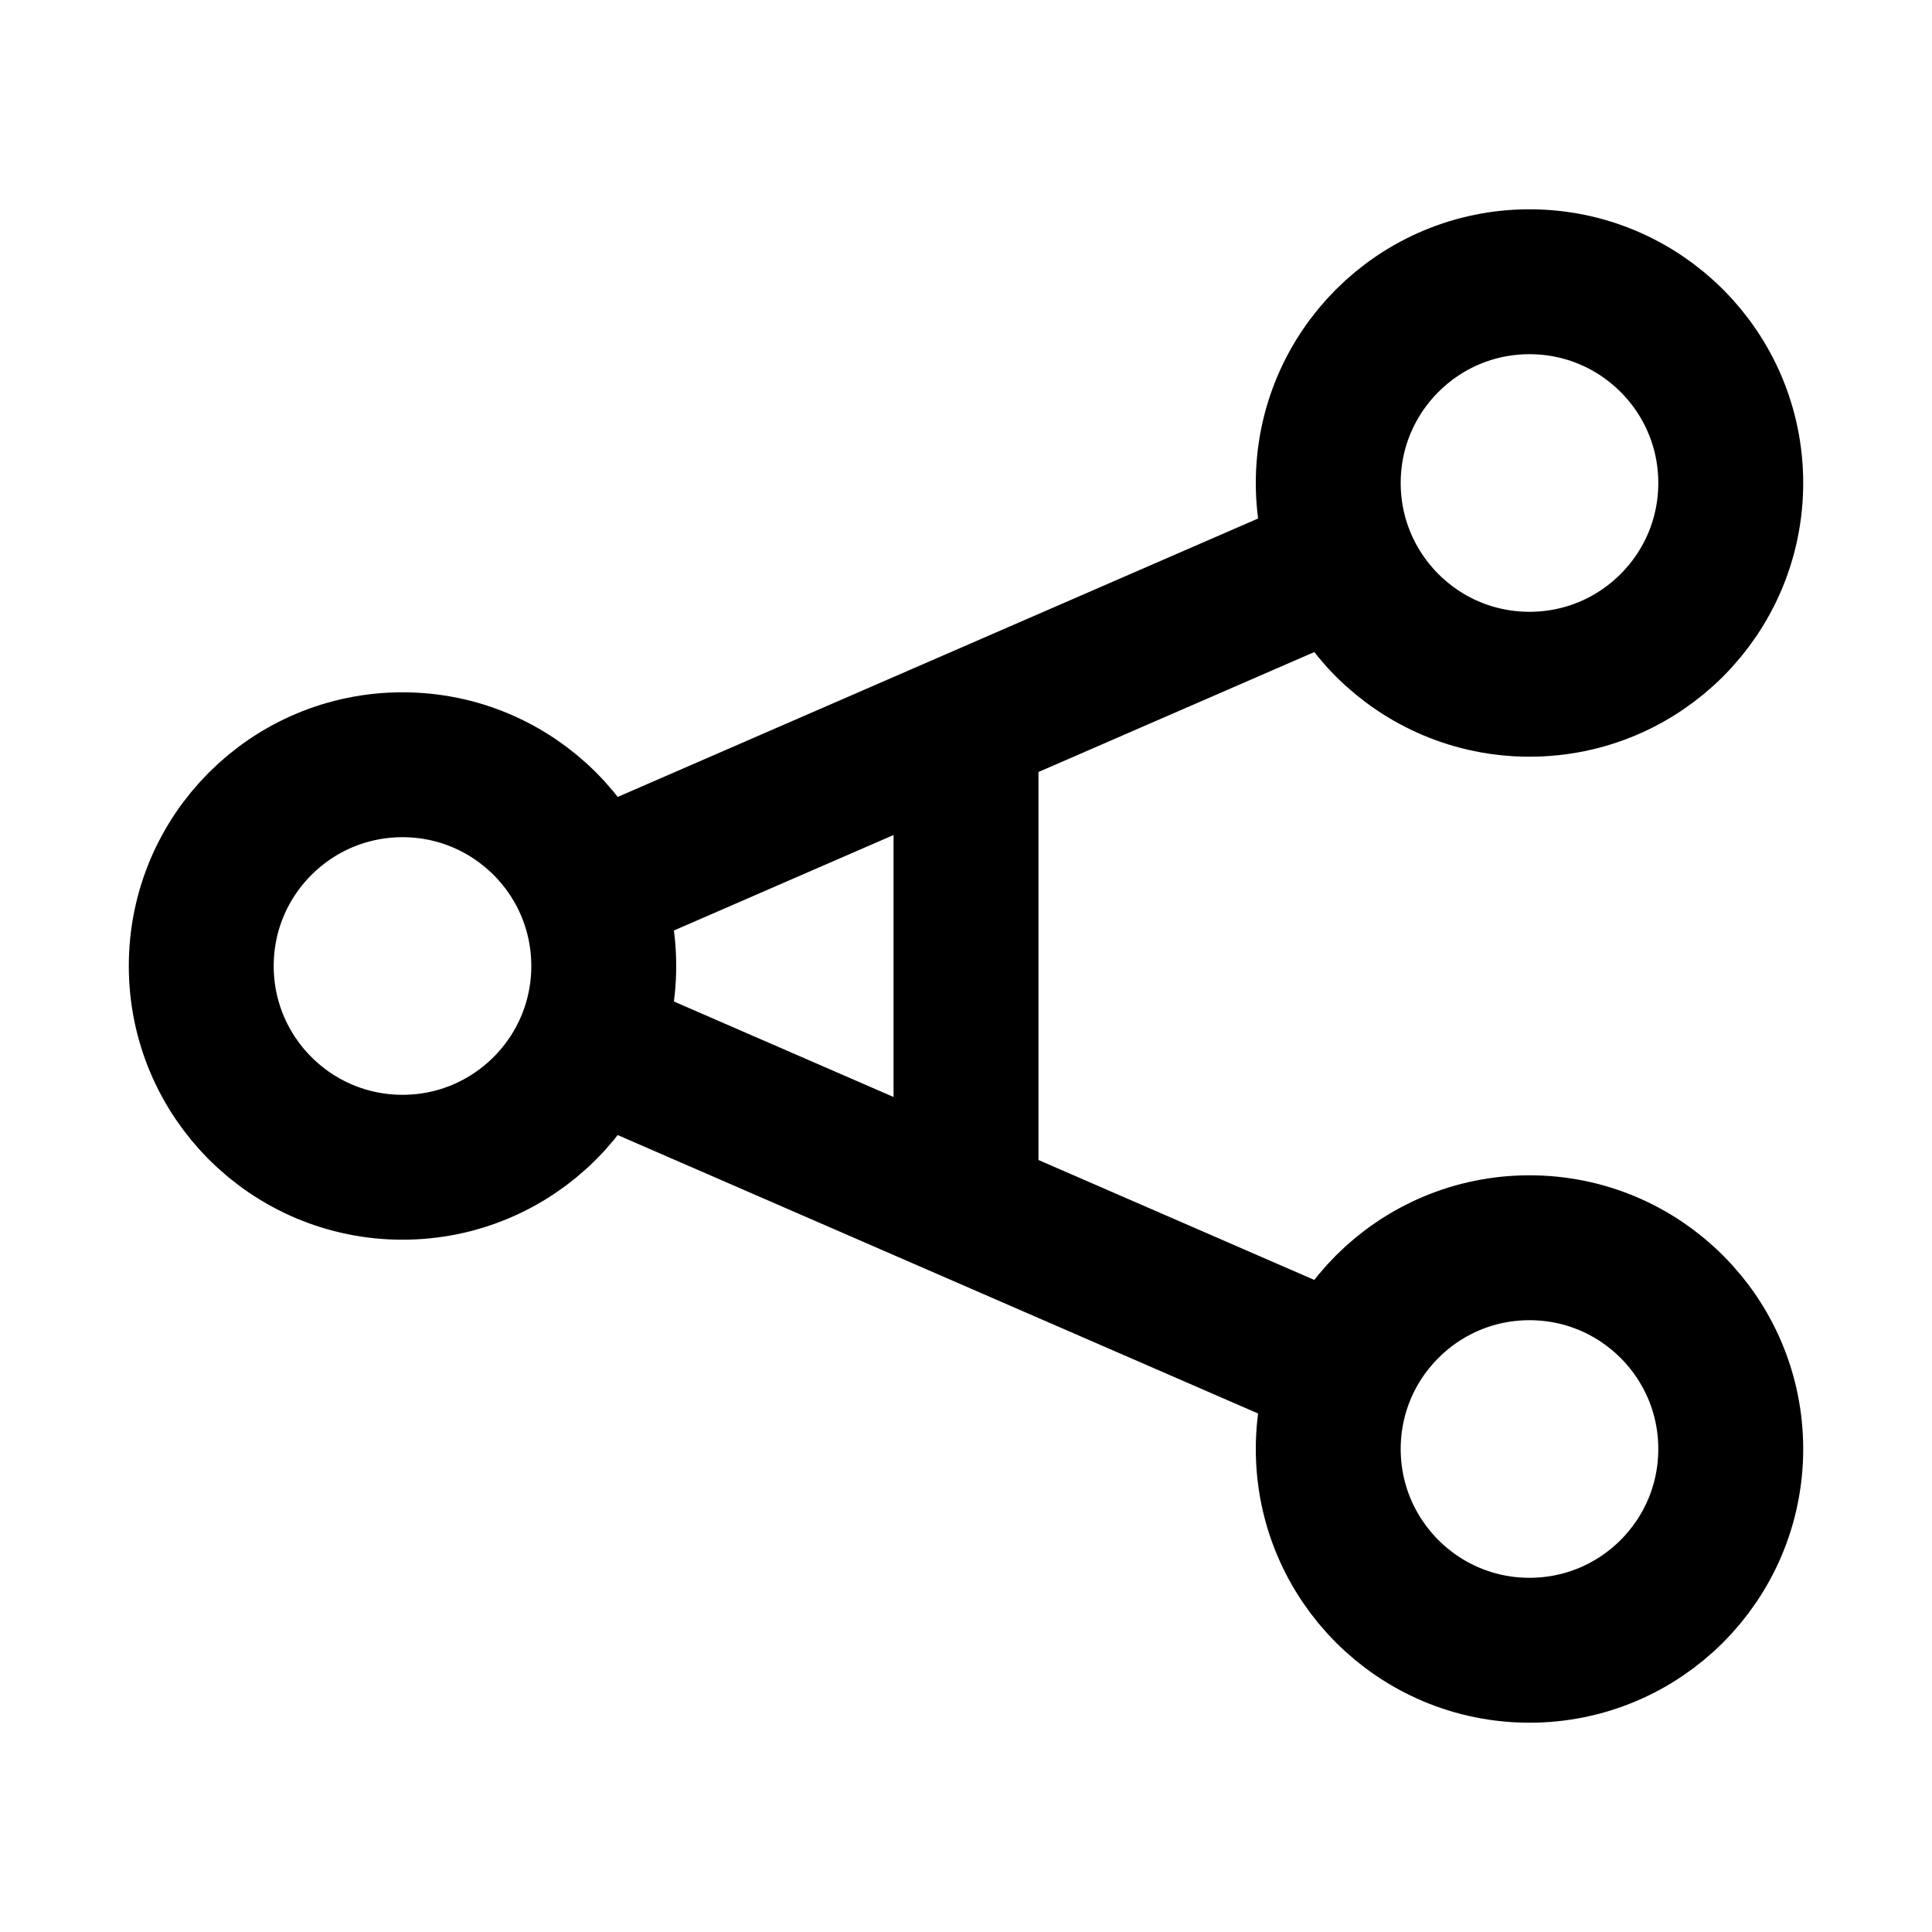
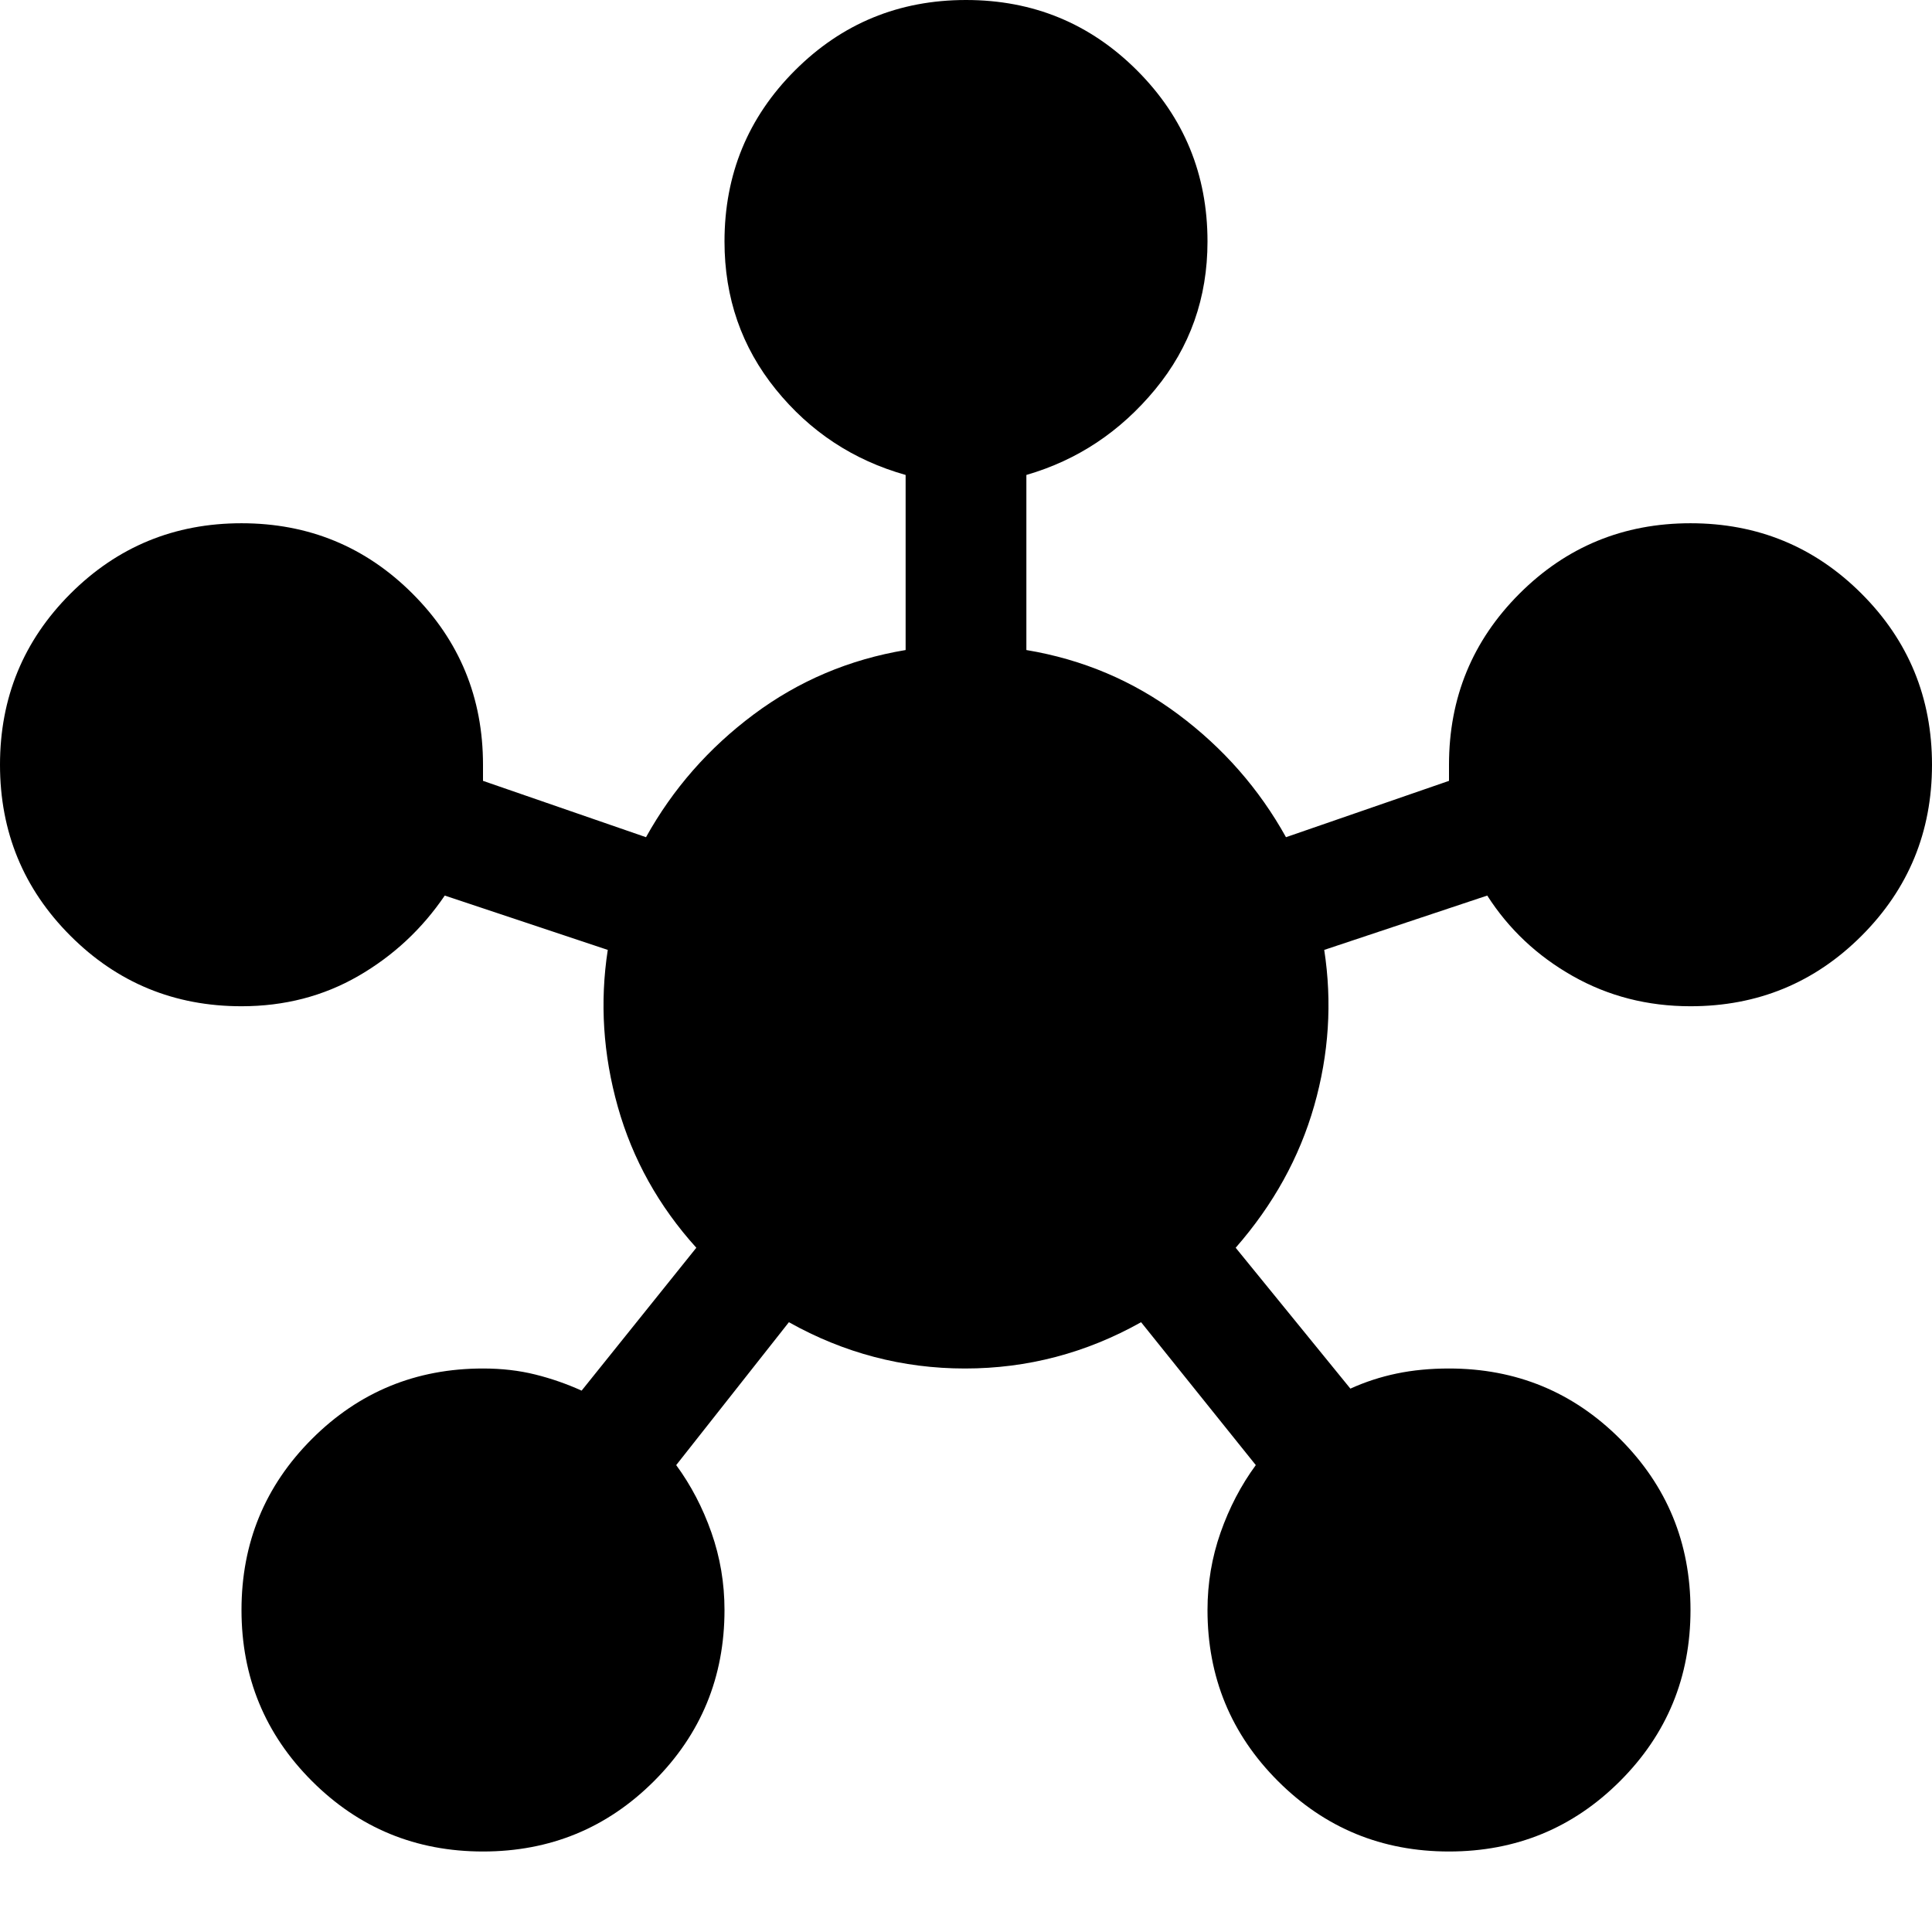
- <svg xmlns="http://www.w3.org/2000/svg" viewBox="0 0 24 24" fill="none" stroke="currentColor" stroke-width="1.8" stroke-linecap="round" stroke-linejoin="round">
-   <circle cx="5" cy="12" r="2.5" />
-   <circle cx="19" cy="6" r="2.5" />
-   <circle cx="19" cy="18" r="2.5" />
-   <path d="m7.4 11 9.2-4M7.4 13l9.2 4M12 9.2v5.6" />
+ <svg xmlns="http://www.w3.org/2000/svg" height="24" viewBox="0 -960 960 960" width="24">
+   <path d="M240-40q-50 0-85-35t-35-85q0-50 35-85t85-35q14 0 26 3t23 8l57-71q-28-31-39-70t-5-78l-81-27q-17 25-43 40t-58 15q-50 0-85-35T0-580q0-50 35-85t85-35q50 0 85 35t35 85v8l81 28q20-36 53.5-61t75.5-32v-87q-39-11-64.5-42.5T360-840q0-50 35-85t85-35q50 0 85 35t35 85q0 42-26 73.5T510-724v87q42 7 75.5 32t53.5 61l81-28v-8q0-50 35-85t85-35q50 0 85 35t35 85q0 50-35 85t-85 35q-32 0-58.5-15T739-515l-81 27q6 39-5 77.5T614-340l57 70q11-5 23-7.5t26-2.5q50 0 85 35t35 85q0 50-35 85t-85 35q-50 0-85-35t-35-85q0-20 6.5-38.5T624-232l-57-71q-41 23-87.5 23T392-303l-56 71q11 15 17.5 33.5T360-160q0 50-35 85t-85 35Z" />
</svg>
